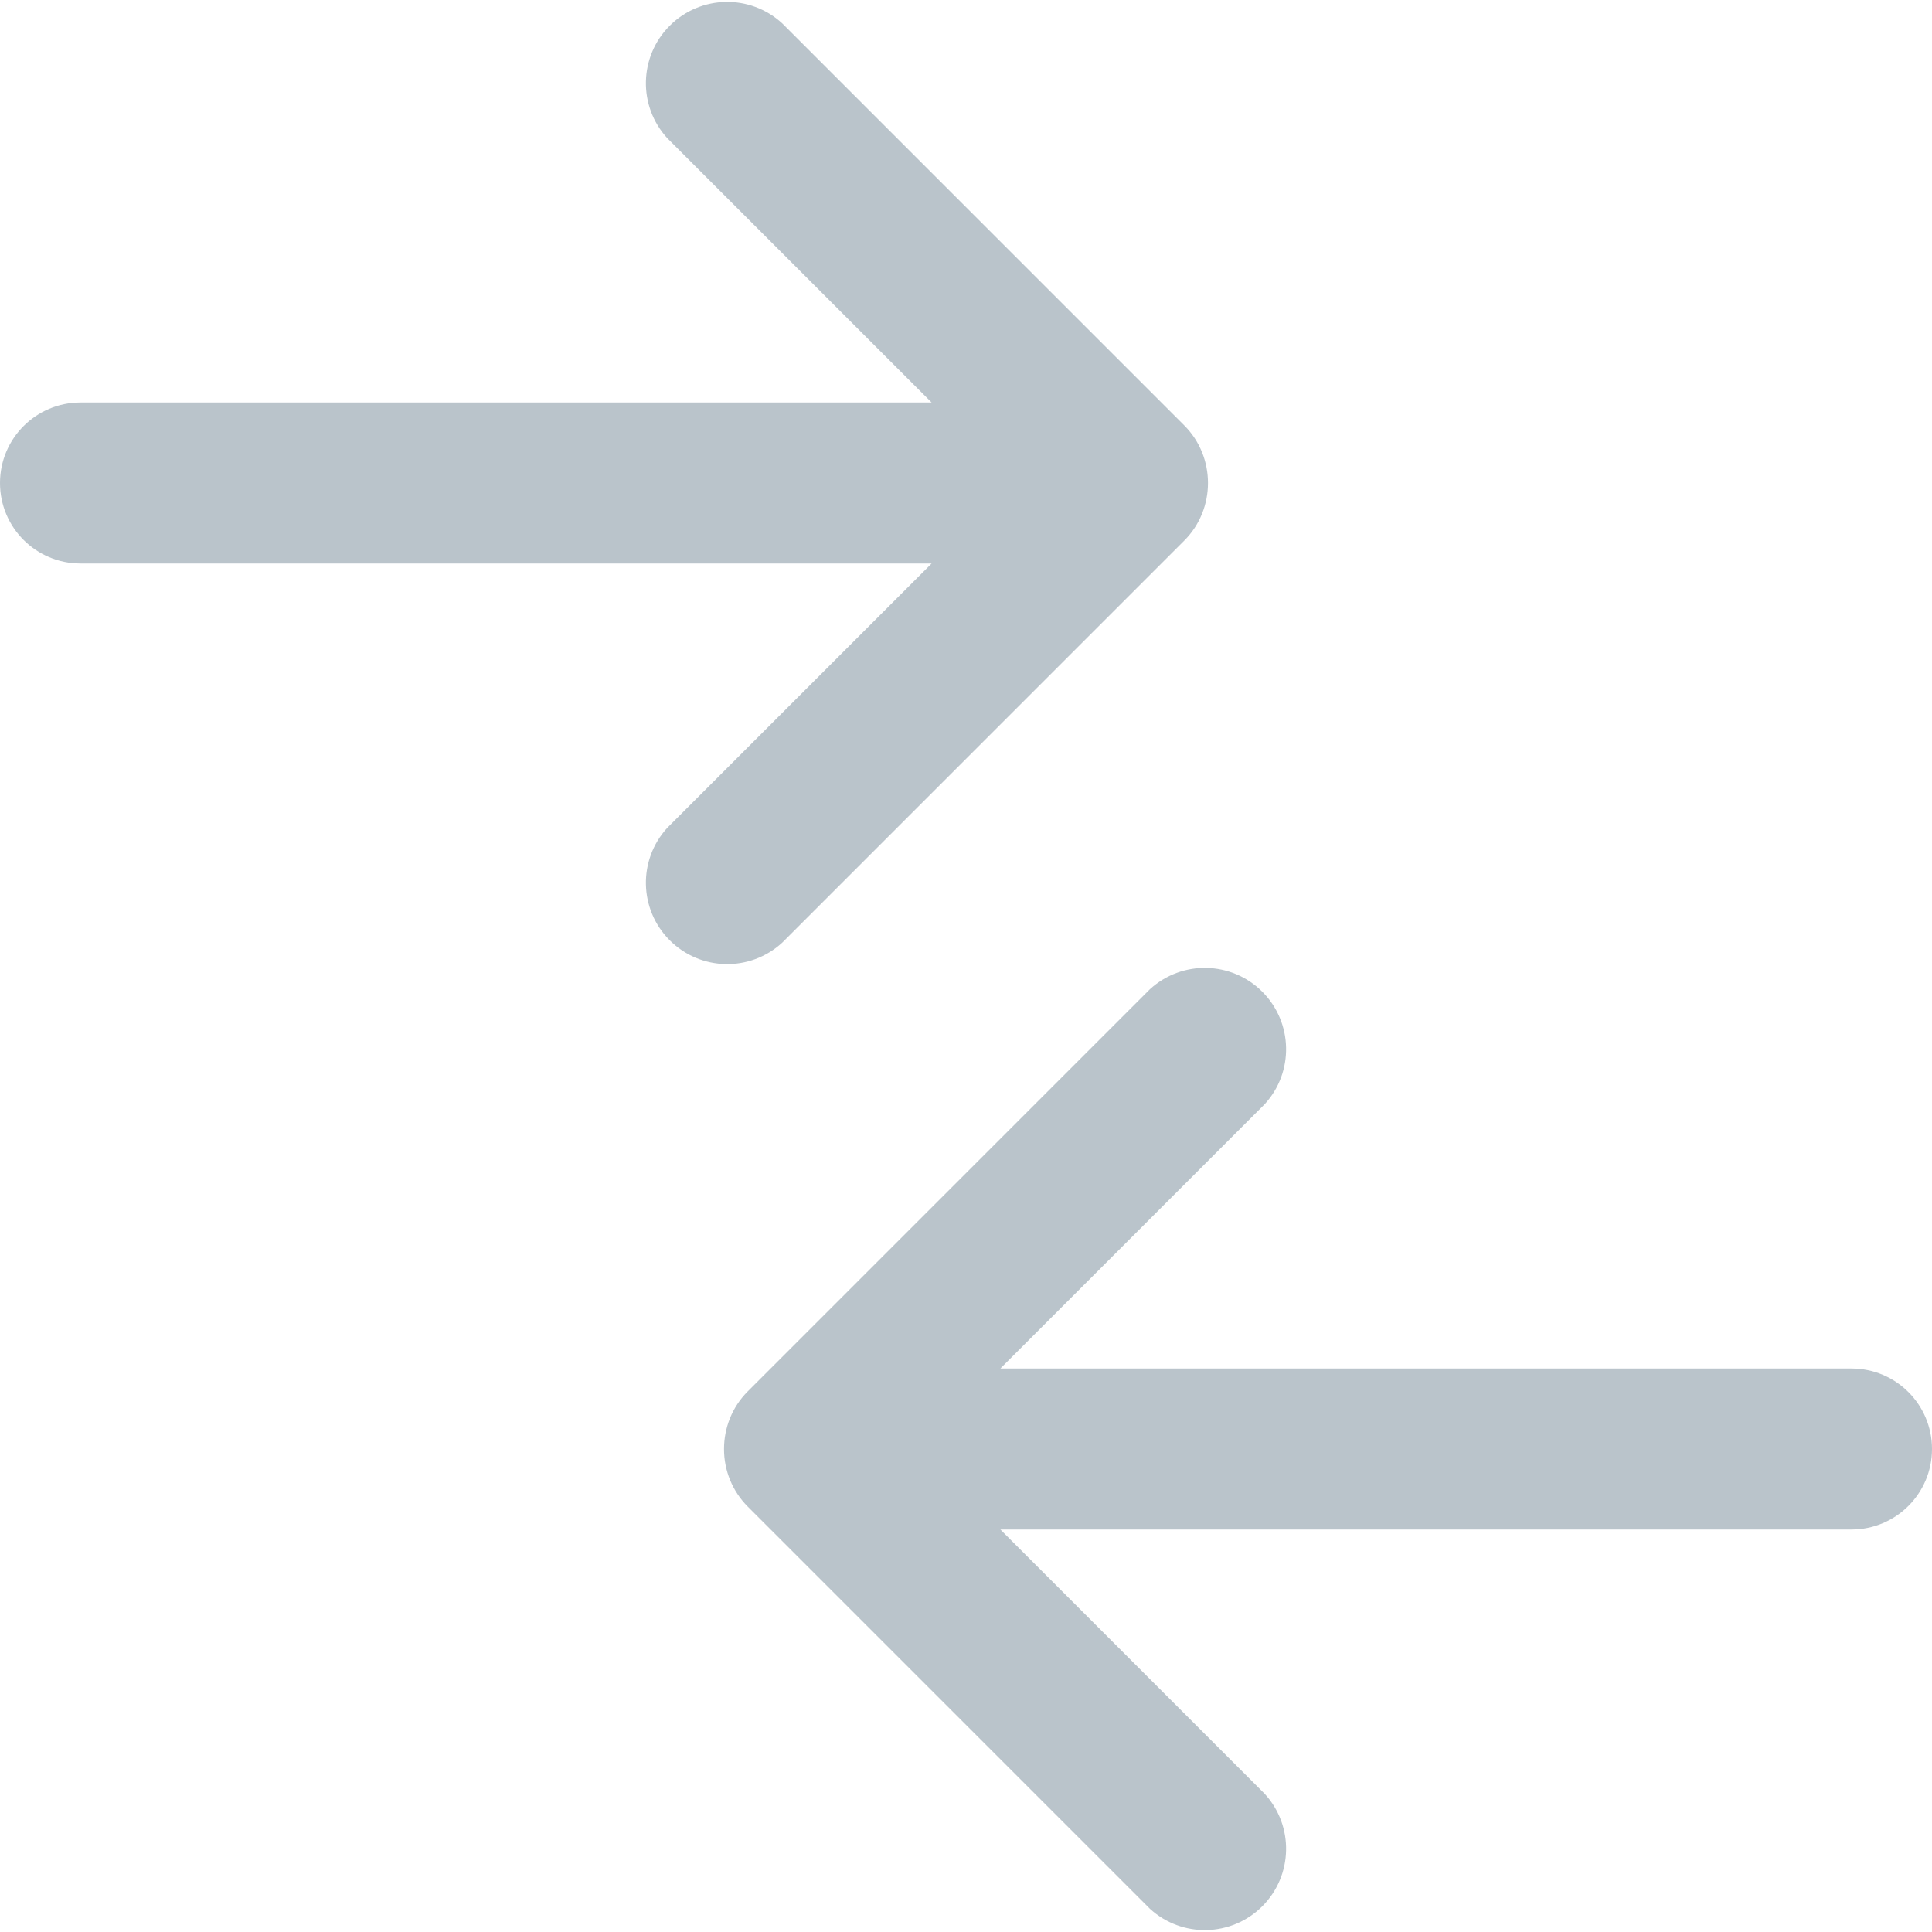
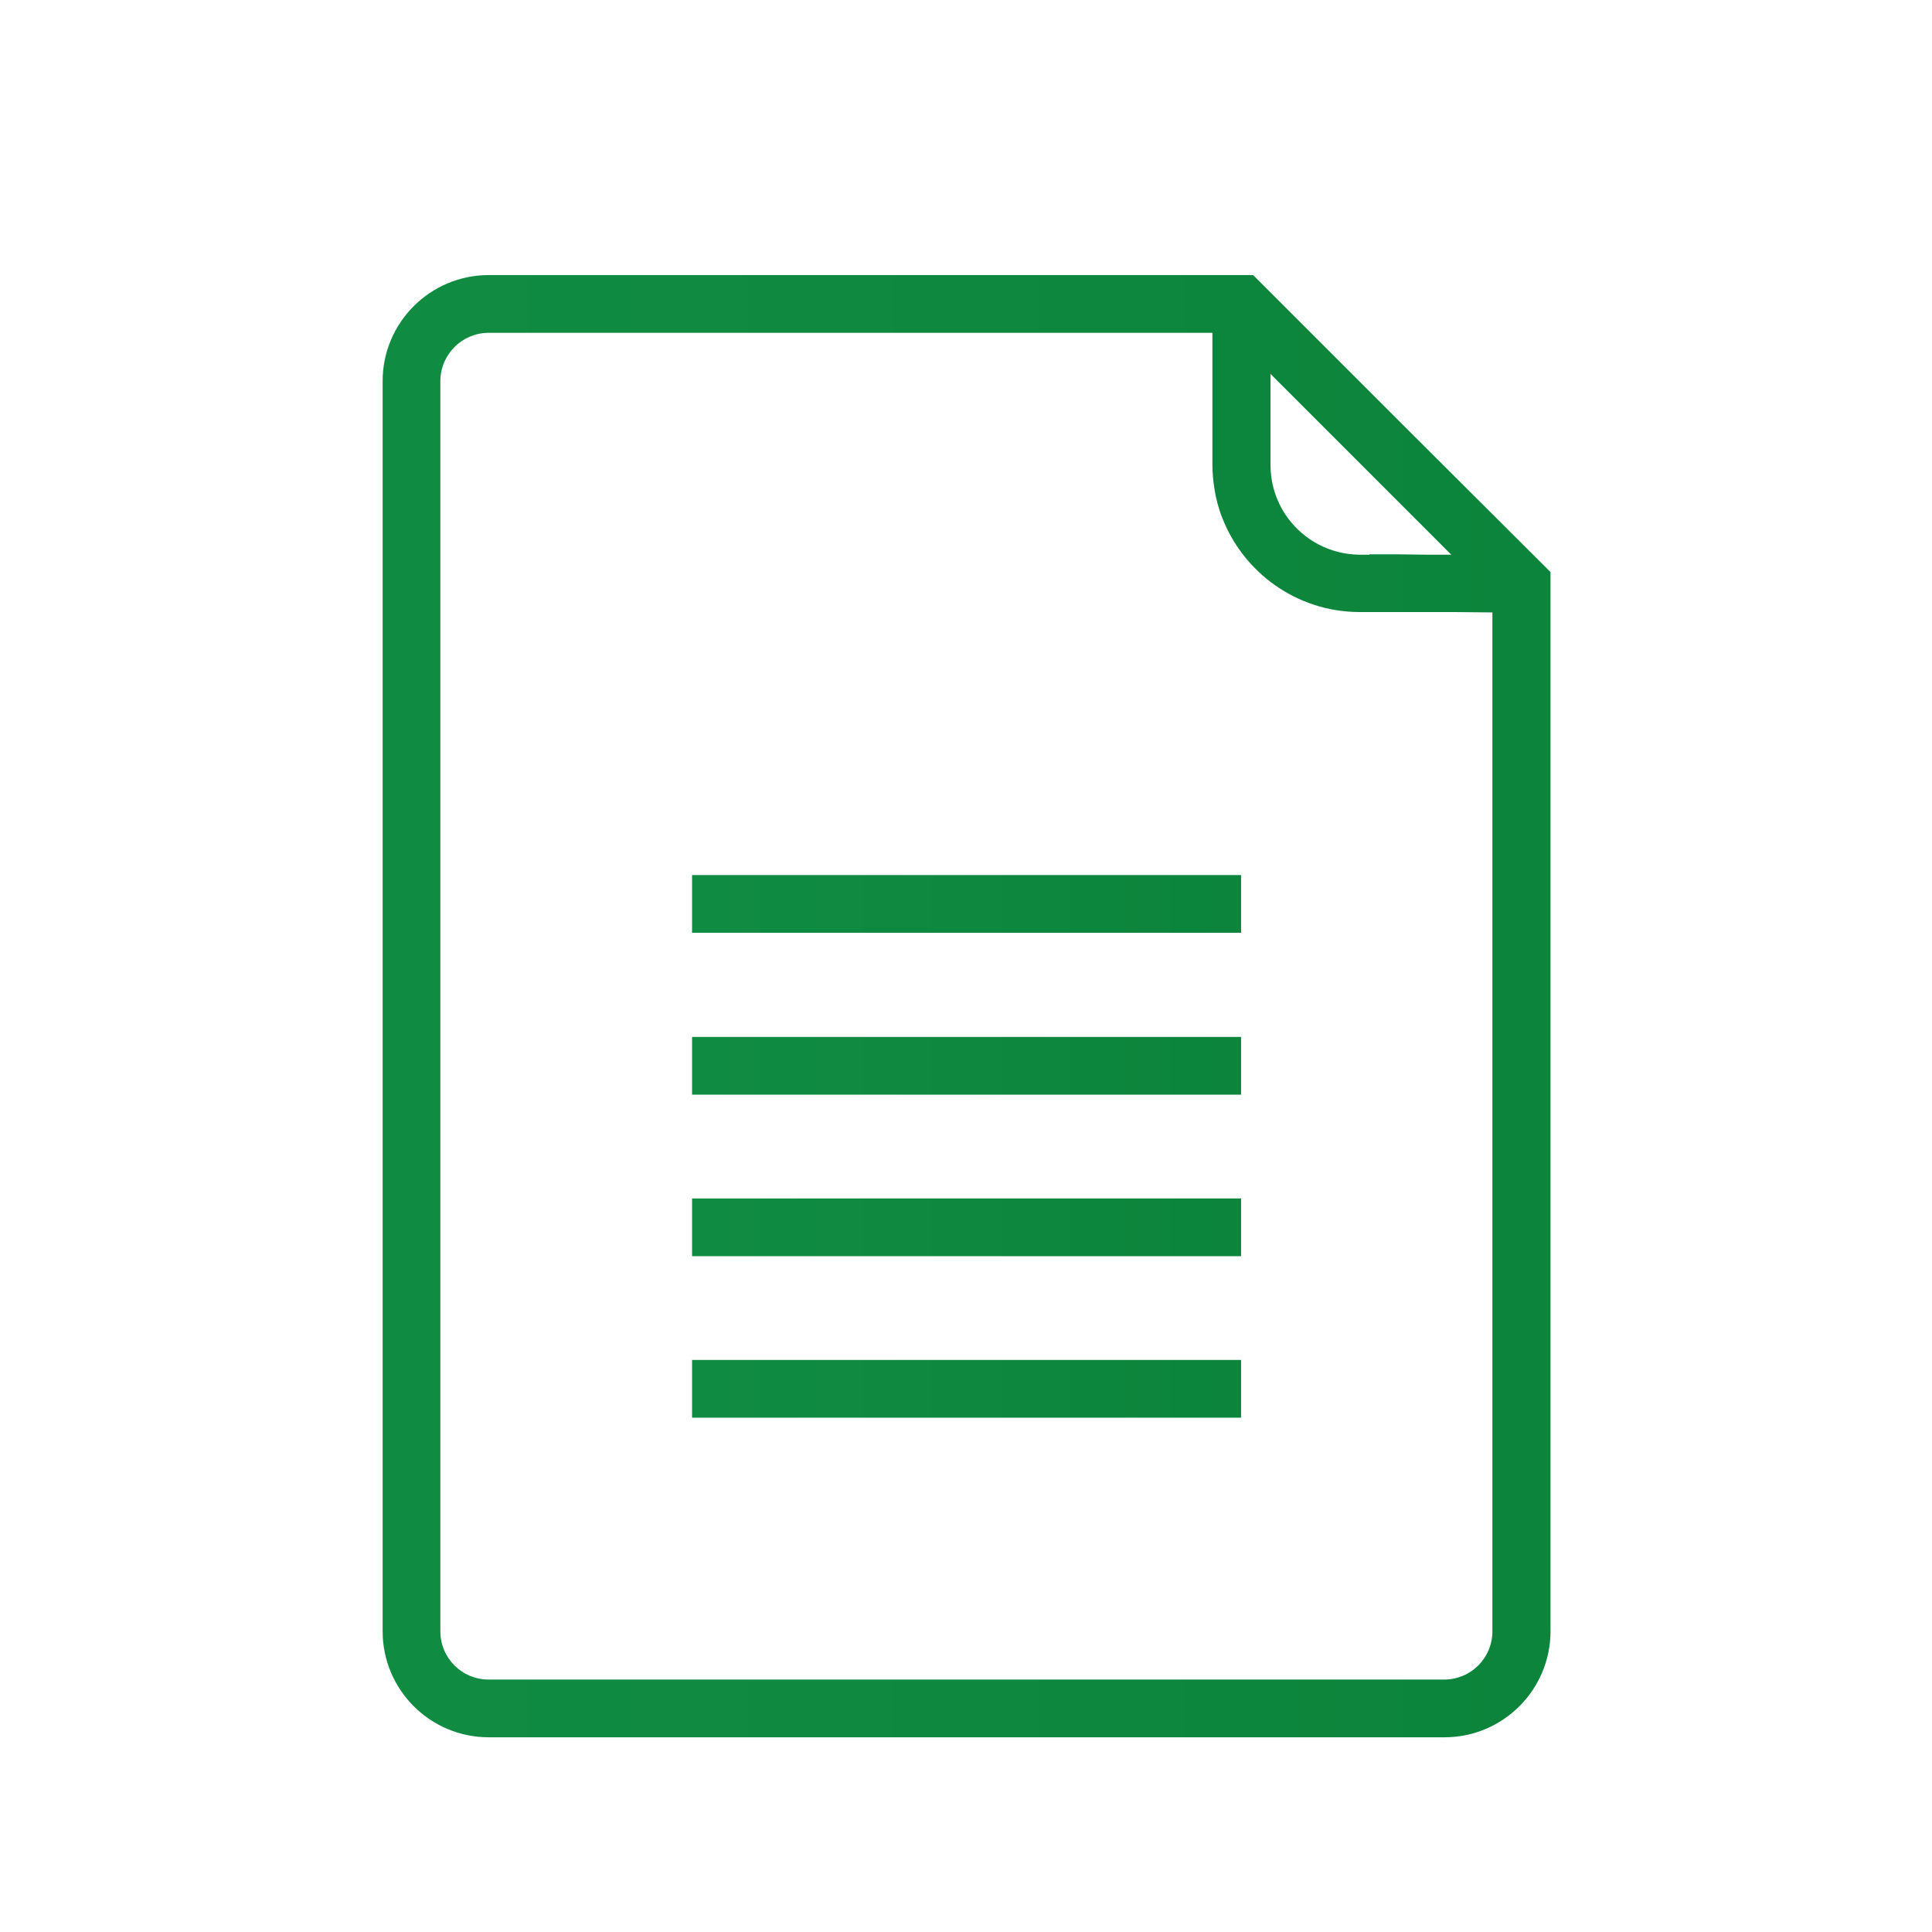
- <svg xmlns="http://www.w3.org/2000/svg" width="24" height="24">
-   <path fill="#BAC4CB" fill-rule="evenodd" d="M23 19H12.427l3.284 3.284a1.01 1.01 0 0 1-1.427 1.427l-4.995-4.995A1.01 1.01 0 0 1 8.994 18c0-.259.098-.519.295-.716l4.995-4.995a1.01 1.01 0 0 1 1.427 1.427L12.427 17H23a1 1 0 0 1 0 2zM14.711 6.716l-4.995 4.995a1.01 1.01 0 0 1-1.427-1.427L11.573 7H1a1 1 0 0 1 0-2h10.573L8.289 1.716A1.01 1.01 0 0 1 9.716.289l4.995 4.995c.197.197.295.457.295.716 0 .259-.098.519-.295.716z" />
+ <svg xmlns="http://www.w3.org/2000/svg" version="1.1" id="Layer_1" x="0px" y="0px" viewBox="0 0 512 512" style="enable-background:new 0 0 512 512;" xml:space="preserve">
+   <style type="text/css">
+ 	.st0{fill:none;stroke:#0D863D;stroke-width:15;stroke-miterlimit:10;}
+ 	.st1{fill:none;stroke:#0D863D;stroke-width:8;stroke-miterlimit:10;}
+ 	.st2{fill:#0D863D;}
+ 	.st3{fill:none;stroke:#0D863D;stroke-miterlimit:10;}
+ 	.st4{fill:none;stroke:#0D863D;stroke-width:4;stroke-miterlimit:10;}
+ 	.st5{fill:none;stroke:#0D863D;stroke-width:15;stroke-linecap:round;stroke-linejoin:round;stroke-miterlimit:10;}
+ 	.st6{fill:url(#SVGID_1_);}
+ 	.st7{fill:url(#SVGID_2_);}
+ 	.st8{fill:url(#SVGID_3_);}
+ 	.st9{fill:url(#SVGID_4_);}
+ 	.st10{fill:url(#SVGID_5_);}
+ 	.st11{fill:url(#SVGID_6_);}
+ 	.st12{fill:url(#SVGID_7_);}
+ 	.st13{fill:url(#SVGID_8_);}
+ 	.st14{fill:url(#SVGID_9_);}
+ 	.st15{fill:url(#SVGID_10_);}
+ 	.st16{fill:#13C670;}
+ 	.st17{fill:url(#SVGID_11_);}
+ 	.st18{fill:#206529;}
+ 	.st19{fill:#195521;}
+ 	.st20{fill:url(#SVGID_12_);}
+ 	.st21{fill:url(#SVGID_13_);}
+ 	.st22{fill:url(#SVGID_14_);}
+ 	.st23{fill:url(#SVGID_15_);}
+ 	.st24{fill:url(#SVGID_16_);}
+ 	.st25{fill:url(#SVGID_17_);}
+ 	.st26{fill:url(#SVGID_18_);}
+ 	.st27{fill:url(#SVGID_19_);}
+ 	.st28{fill:url(#SVGID_20_);}
+ 	.st29{fill:url(#SVGID_21_);}
+ 	.st30{fill:url(#SVGID_22_);}
+ 	.st31{fill:url(#SVGID_23_);}
+ 	.st32{fill:url(#SVGID_24_);}
+ </style>
+   <linearGradient id="SVGID_1_" gradientUnits="userSpaceOnUse" x1="101.352" y1="266.615" x2="410.842" y2="266.615">
+     <stop offset="0" style="stop-color:#108C42" />
+     <stop offset="1" style="stop-color:#0C843B" />
+   </linearGradient>
+   <path class="st6" d="M370.2,146.9l-7.3,0v15.3l7.3,0l8,0V147L370.2,146.9z M373.2,114l-41.1-41.1H129.5c-15.5,0-28.1,12.6-28.1,28.1  v331.3c0,15.5,12.6,28.1,28.1,28.1h253.3c15.5,0,28.1-12.6,28.1-28.1V151.6L373.2,114z M336.6,99l15,15l26.6,26.6l6.4,6.4l-6.4,0  l-8,0l-7.3,0l-2.7,0c-7.8-0.1-14.6-3.9-18.9-9.7c-1.7-2.3-3-5-3.8-7.9c-0.5-1.9-0.8-4-0.8-6.1V99z M395.5,432.3  c0,7.1-5.7,12.8-12.8,12.8H129.5c-7.1,0-12.8-5.7-12.8-12.8V101c0-7,5.7-12.8,12.8-12.8h191.8v35c0,2.1,0.2,4.1,0.5,6.1  c0.4,2.7,1.1,5.4,2.1,7.9c5.6,14.5,19.7,24.9,36.2,25l2.8,0l7.3,0l8,0l7.3,0l10,0.1V432.3z M370.2,146.9l-7.3,0v15.3l7.3,0l8,0V147  L370.2,146.9z" />
+   <linearGradient id="SVGID_2_" gradientUnits="userSpaceOnUse" x1="183.372" y1="274.402" x2="328.822" y2="274.402" gradientTransform="matrix(1 0 0 -1 0 514)">
+     <stop offset="0" style="stop-color:#108C42" />
+     <stop offset="1" style="stop-color:#0C843B" />
+   </linearGradient>
+   <rect x="183.4" y="231.9" class="st7" width="145.5" height="15.3" />
+   <linearGradient id="SVGID_3_" gradientUnits="userSpaceOnUse" x1="183.372" y1="231.562" x2="328.822" y2="231.562" gradientTransform="matrix(1 0 0 -1 0 514)">
+     <stop offset="0" style="stop-color:#108C42" />
+     <stop offset="1" style="stop-color:#0C843B" />
+   </linearGradient>
+   <rect x="183.4" y="274.8" class="st8" width="145.5" height="15.3" />
+   <linearGradient id="SVGID_4_" gradientUnits="userSpaceOnUse" x1="183.372" y1="188.732" x2="328.822" y2="188.732" gradientTransform="matrix(1 0 0 -1 0 514)">
+     <stop offset="0" style="stop-color:#108C42" />
+     <stop offset="1" style="stop-color:#0C843B" />
+   </linearGradient>
+   <rect x="183.4" y="317.6" class="st9" width="145.5" height="15.3" />
+   <linearGradient id="SVGID_5_" gradientUnits="userSpaceOnUse" x1="183.372" y1="145.892" x2="328.822" y2="145.892" gradientTransform="matrix(1 0 0 -1 0 514)">
+     <stop offset="0" style="stop-color:#108C42" />
+     <stop offset="1" style="stop-color:#0C843B" />
+   </linearGradient>
+   <rect x="183.4" y="360.4" class="st10" width="145.5" height="15.3" />
</svg>
